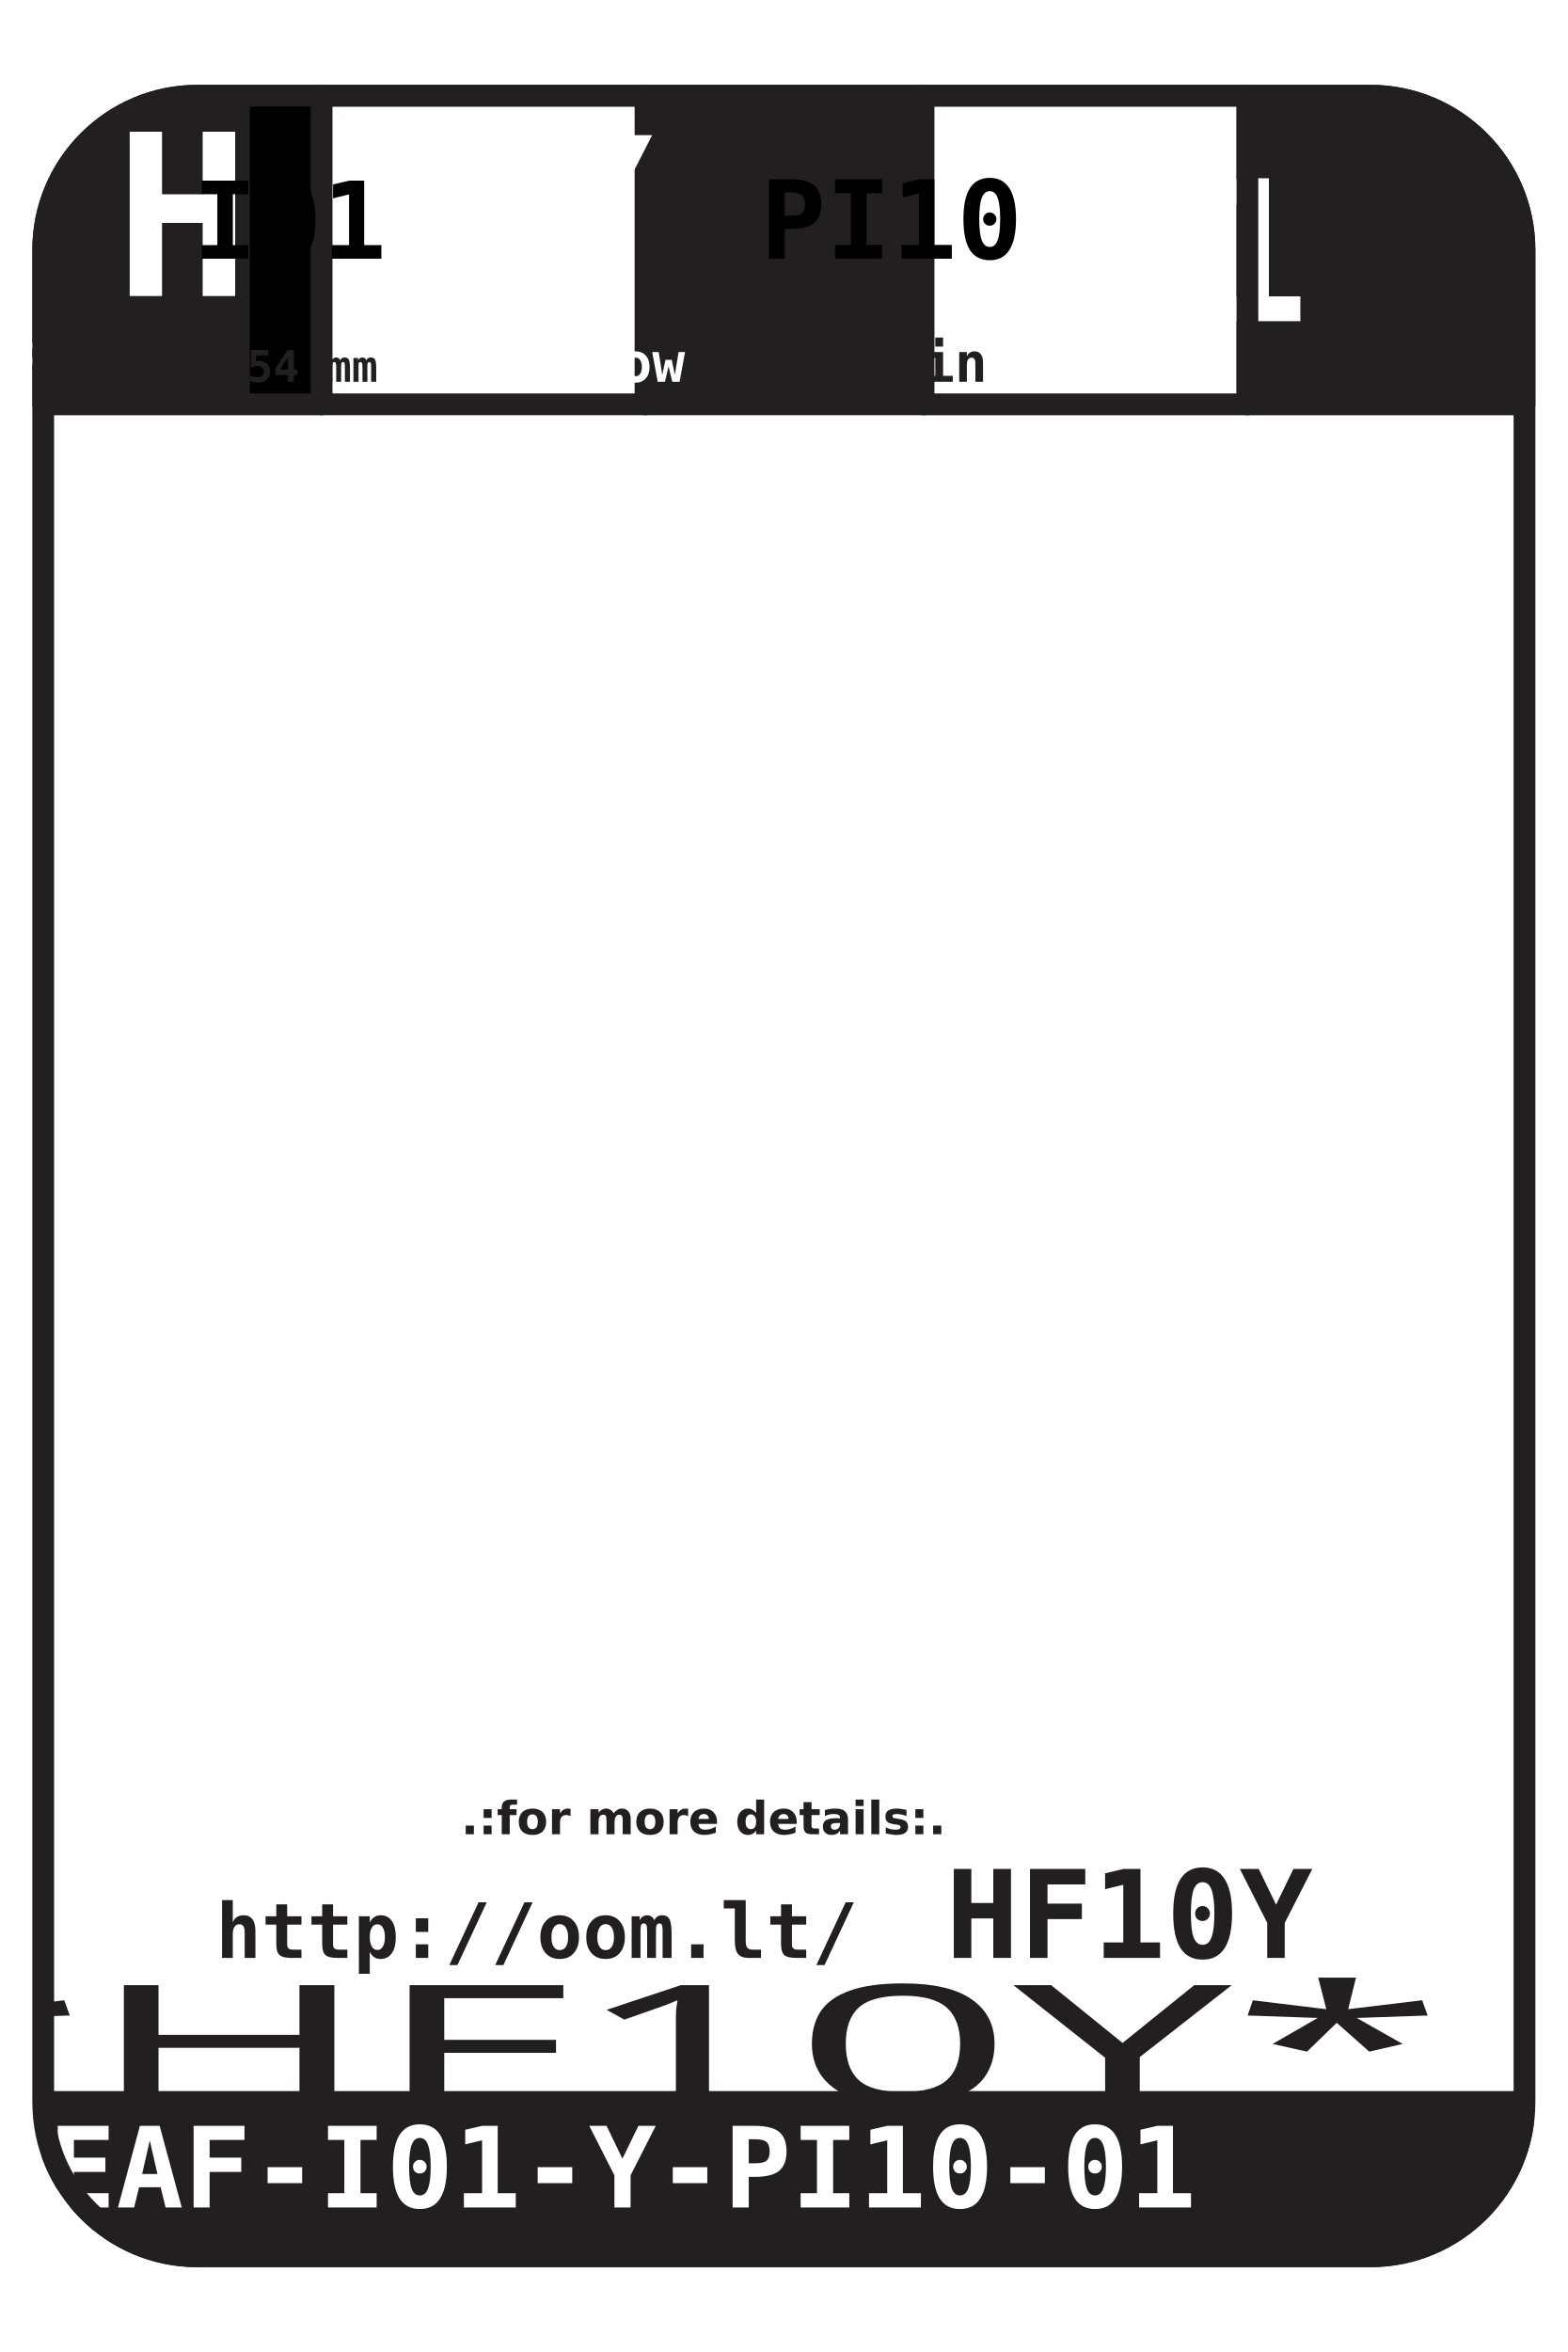
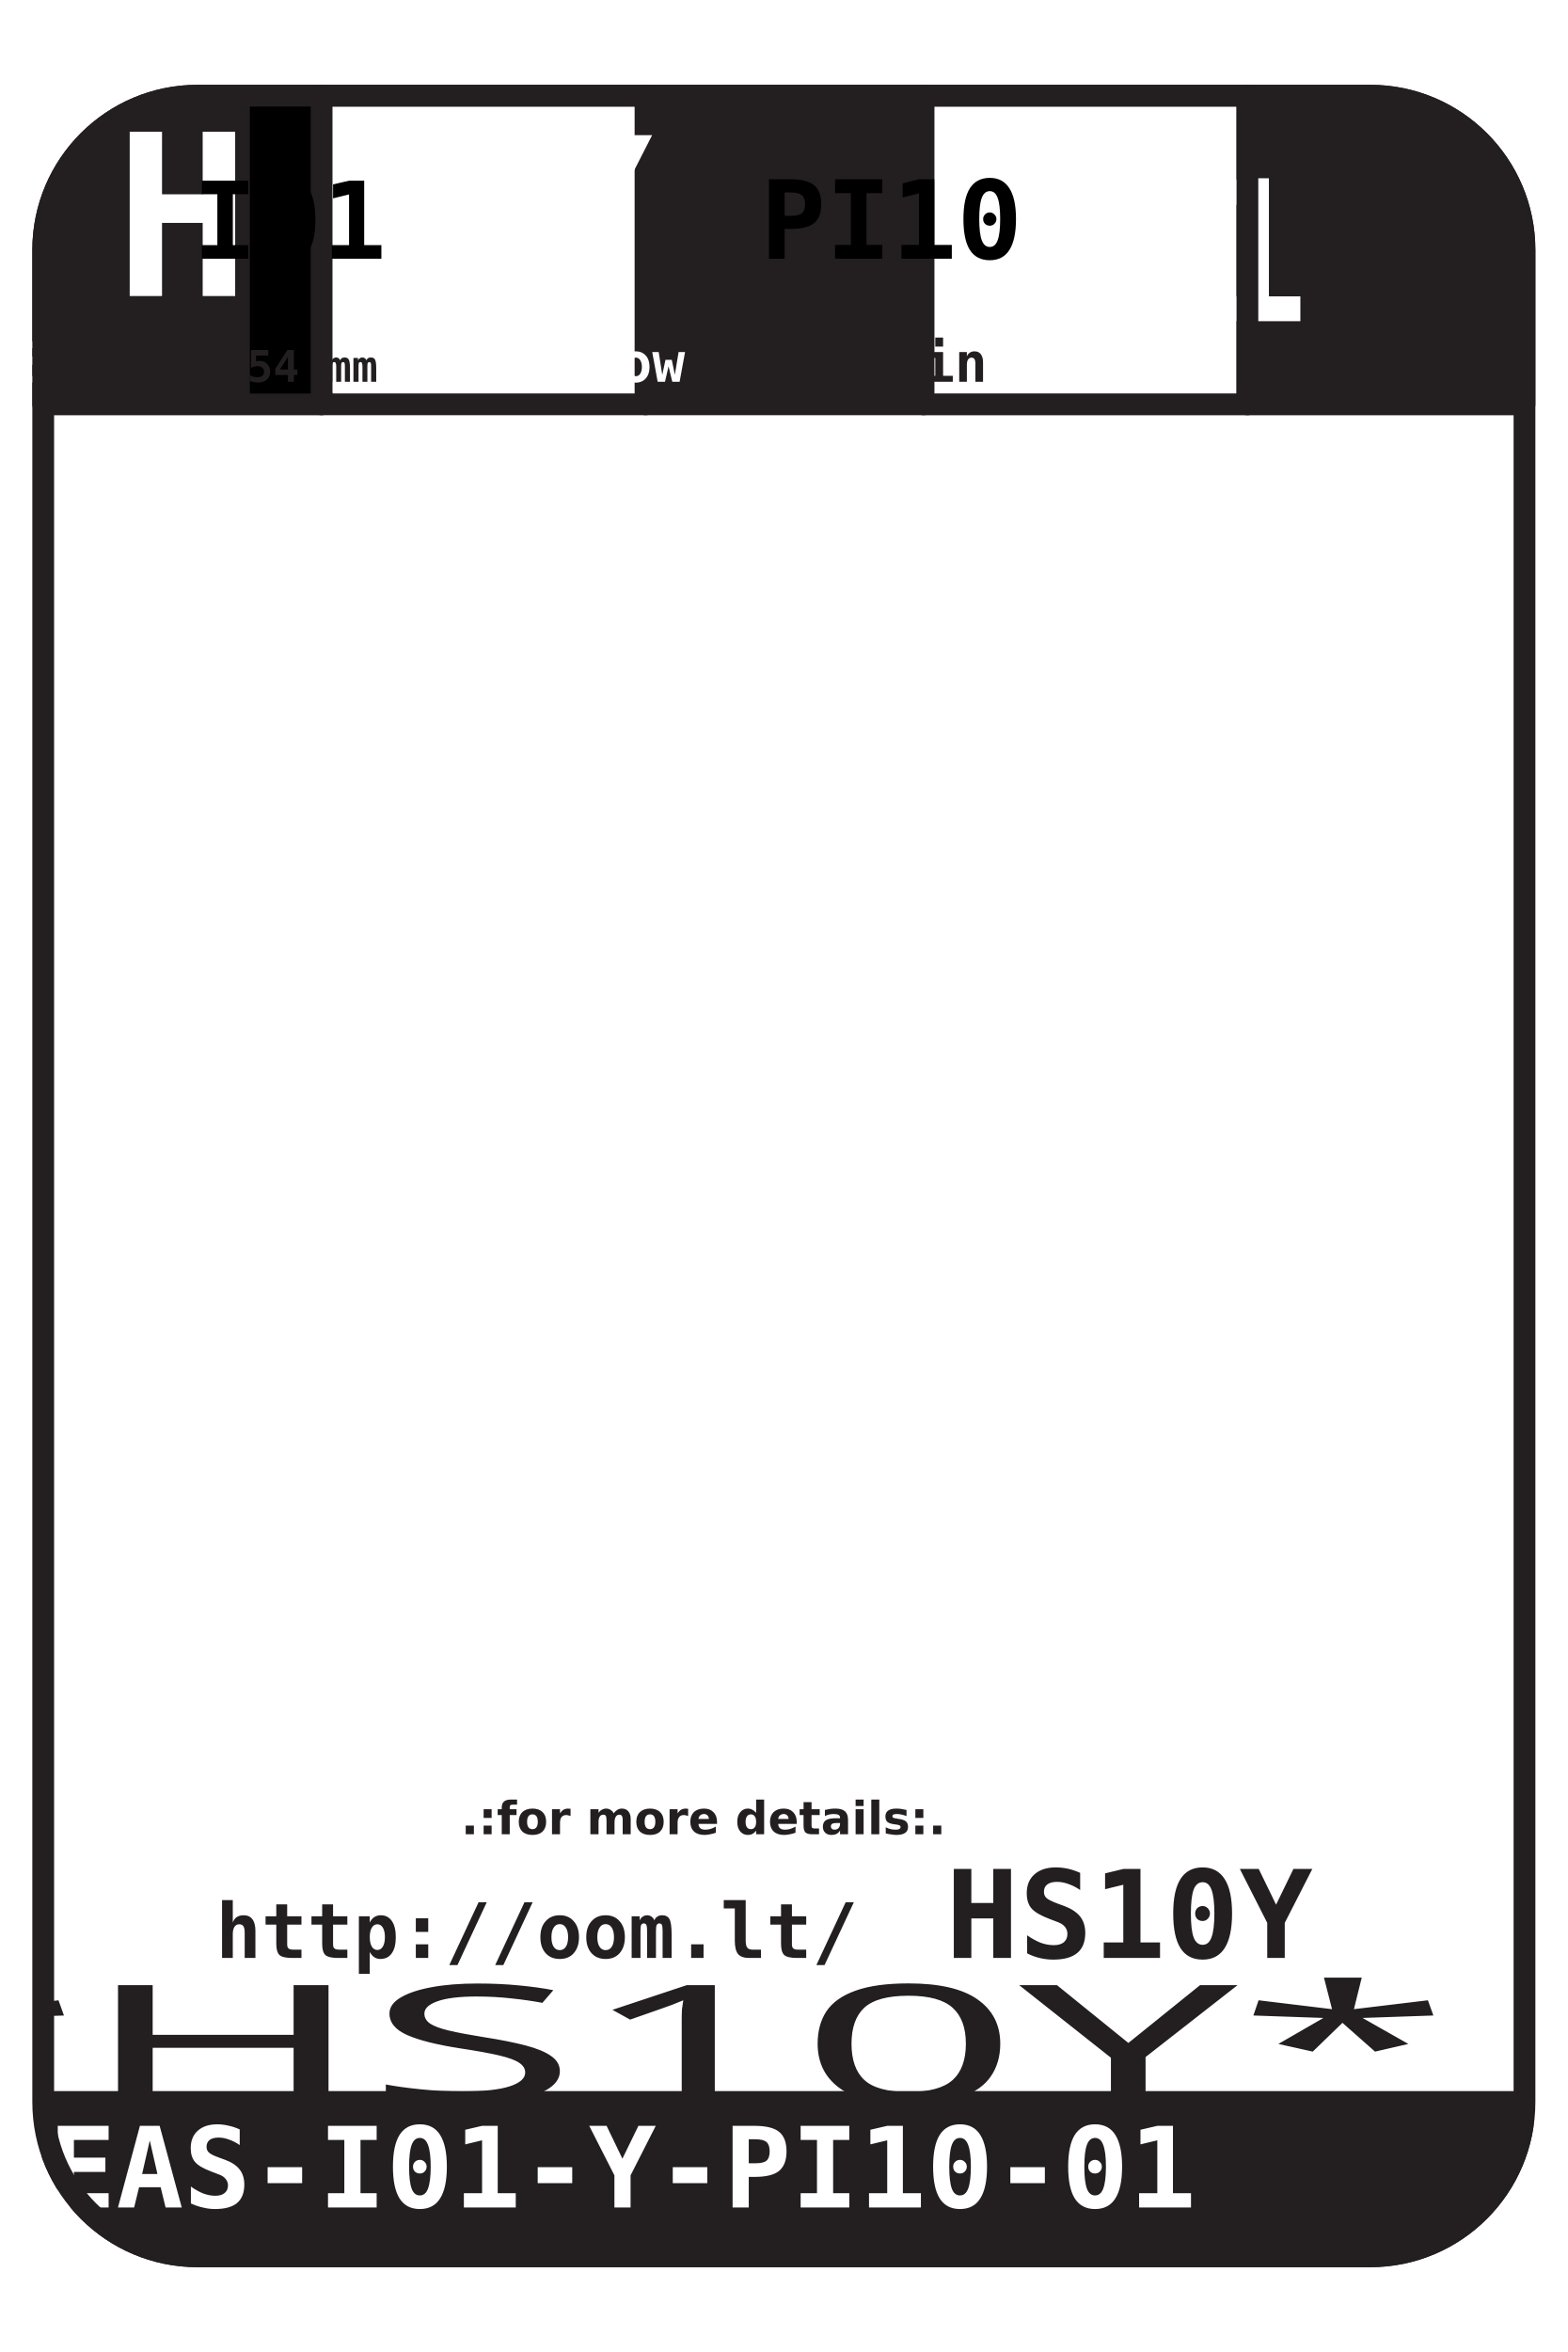
<svg xmlns="http://www.w3.org/2000/svg" xmlns:xlink="http://www.w3.org/1999/xlink" id="svg3419" version="1.1" width="180" height="270" xml:space="preserve">
  <defs id="defs3423" />
  <g id="g3427" transform="matrix(1.25,0,0,-1.25,0,270)">
    <rect style="fill:#ffffff;stroke:#ffffff;stroke-width:0.151;stroke-linejoin:round" id="rect2737" width="145.921" height="219.385" x="-1.006" y="-217.006" transform="scale(1,-1)" rx="0.08" ry="0.08" />
    <path d="m 29.541,178.866 0,28.346 -11.4,0 c -7.826,0 -14.173,-6.347 -14.173,-14.173 l 0,-14.173 25.573,0 z" style="fill:#231f20;fill-opacity:1;fill-rule:evenodd;stroke:#231f20;stroke-width:2;stroke-linecap:round;stroke-linejoin:round;stroke-miterlimit:22.926;stroke-opacity:1;stroke-dasharray:none" id="path3593" />
    <text transform="scale(1,-1)" id="text3619" x="-214.58" y="-188.813" style="font-style:normal;font-variant:normal;font-weight:bold;font-stretch:normal;line-height:0%;font-family:'DejaVu Sans Mono';-inkscape-font-specification:'DejaVu Sans Mono Bold';text-align:start;text-anchor:start;fill:#ffffff">
-       <tspan style="font-style:normal;font-variant:normal;font-weight:bold;font-stretch:normal;font-size:20.706px;font-family:'DejaVu Sans Mono';-inkscape-font-specification:'DejaVu Sans Mono Bold';text-align:start;writing-mode:lr-tb;text-anchor:start;fill:#ffffff;fill-opacity:1;fill-rule:nonzero;stroke:none" x="10.522" y="-188.813" id="tspan3621">HEAF</tspan>
+       <tspan style="font-style:normal;font-variant:normal;font-weight:bold;font-stretch:normal;font-size:20.706px;font-family:'DejaVu Sans Mono';-inkscape-font-specification:'DejaVu Sans Mono Bold';text-align:start;writing-mode:lr-tb;text-anchor:start;fill:#ffffff;fill-opacity:1;fill-rule:nonzero;stroke:none" x="10.522" y="-188.813" id="tspan3621">HEAS</tspan>
    </text>
    <rect style="fill:#000000;stroke:none" id="rect3047" width="7.294" height="27.486" x="22.949" y="-207.342" transform="scale(1,-1)" />
    <rect style="fill:#ffffff;stroke:none" id="rect3047-7" width="121.861" height="27.486" x="30.154" y="-207.415" transform="scale(1,-1)" />
    <text transform="scale(1,-1)" id="text3439" x="71.998" y="-326.037" style="line-height:0%;text-align:center;text-anchor:middle">
      <tspan style="font-variant:normal;font-weight:bold;font-size:6px;line-height:1.25;font-family:'Helvetica LT';-inkscape-font-specification:'Helvetica LT Bold';text-align:center;writing-mode:lr-tb;text-anchor:middle;fill:#231f20;fill-opacity:1;fill-rule:nonzero;stroke:none" id="tspan3441" y="-326.037" x="72.832"> </tspan>
    </text>
    <text transform="matrix(1,0,0,-1,54.1817,47.5475)" id="text3443" x="17.943" y="0" style="line-height:0%;text-align:center;text-anchor:middle">
      <tspan style="font-style:normal;font-variant:normal;font-weight:bold;font-stretch:normal;font-size:4.201px;line-height:1.25;font-family:'DejaVu Sans';-inkscape-font-specification:'DejaVu Sans Bold';text-align:center;writing-mode:lr-tb;text-anchor:middle;fill:#231f20;fill-opacity:1;fill-rule:nonzero;stroke:none" x="17.943" y="0" id="tspan3445">.:for more details:.</tspan>
    </text>
    <text transform="scale(1,-1)" id="text3447" x="56.807" y="-36.191" style="line-height:0%;text-align:center;text-anchor:middle">
      <tspan style="font-style:normal;font-variant:normal;font-weight:bold;font-stretch:normal;font-size:7.001px;line-height:1.25;font-family:'DejaVu Sans Mono';-inkscape-font-specification:'DejaVu Sans Mono Bold';text-align:center;writing-mode:lr-tb;text-anchor:middle;fill:#231f20;fill-opacity:1;fill-rule:nonzero;stroke:none" x="56.807" y="-36.191" id="tspan3449">http://oom.lt/</tspan>
    </text>
    <text transform="scale(1,-1)" id="text3451" x="86.863" y="-36.191" style="line-height:0%;text-align:start;text-anchor:start">
-       <tspan style="font-style:normal;font-variant:normal;font-weight:bold;font-stretch:normal;font-size:11.202px;line-height:1.25;font-family:'DejaVu Sans Mono';-inkscape-font-specification:'DejaVu Sans Mono Bold';text-align:start;writing-mode:lr-tb;text-anchor:start;fill:#231f20;fill-opacity:1;fill-rule:nonzero;stroke:none" x="86.863" y="-36.191" id="tspan3453">HF10Y</tspan>
+       <tspan style="font-style:normal;font-variant:normal;font-weight:bold;font-stretch:normal;font-size:11.202px;line-height:1.25;font-family:'DejaVu Sans Mono';-inkscape-font-specification:'DejaVu Sans Mono Bold';text-align:start;writing-mode:lr-tb;text-anchor:start;fill:#231f20;fill-opacity:1;fill-rule:nonzero;stroke:none" x="86.863" y="-36.191" id="tspan3453">HS10Y</tspan>
    </text>
    <text transform="scale(1.531524,-0.6529443)" id="text3455" x="47.025" y="-35.078" style="line-height:0%;text-align:center;text-anchor:middle">
-       <tspan style="font-variant:normal;font-weight:normal;font-size:23.13px;line-height:1.25;font-family:'Free 3 of 9 Extended';-inkscape-font-specification:Free3of9Extended;text-align:center;writing-mode:lr-tb;text-anchor:middle;fill:#231f20;fill-opacity:1;fill-rule:nonzero;stroke:none" x="47.025" y="-35.078" id="tspan3457">*HF10Y*</tspan>
+       <tspan style="font-variant:normal;font-weight:normal;font-size:23.13px;line-height:1.25;font-family:'Free 3 of 9 Extended';-inkscape-font-specification:Free3of9Extended;text-align:center;writing-mode:lr-tb;text-anchor:middle;fill:#231f20;fill-opacity:1;fill-rule:nonzero;stroke:none" x="47.025" y="-35.078" id="tspan3457">*HS10Y*</tspan>
    </text>
    <path d="m 140.031,193.039 c 0,7.826 -6.347,14.173 -14.173,14.173 l -11.277,0 0,-28.346 25.451,0 0,14.173 z" style="fill:#231f20;fill-opacity:1;fill-rule:evenodd;stroke:#231f20;stroke-width:2;stroke-linecap:round;stroke-linejoin:round;stroke-miterlimit:22.926;stroke-opacity:1;stroke-dasharray:none" id="path3595" />
    <path d="m 59.305,207.213 25.512,0 0,-28.346 -25.512,0 0,28.346 z" style="fill:#231f20;fill-opacity:1;fill-rule:evenodd;stroke:#231f20;stroke-width:2;stroke-linecap:round;stroke-linejoin:round;stroke-miterlimit:22.926;stroke-opacity:1;stroke-dasharray:none" id="path3597" />
    <text transform="scale(1,-1)" id="text3603" x="127.539" y="-186.501" style="font-style:normal;font-variant:normal;font-weight:bold;font-stretch:normal;line-height:0%;font-family:'DejaVu Sans Mono';-inkscape-font-specification:'DejaVu Sans Mono Bold';text-align:center;text-anchor:middle;fill:#ffffff">
      <tspan style="font-style:normal;font-variant:normal;font-weight:bold;font-stretch:normal;font-size:18px;line-height:1.25;font-family:'DejaVu Sans Mono';-inkscape-font-specification:'DejaVu Sans Mono Bold';text-align:center;writing-mode:lr-tb;text-anchor:middle;fill:#ffffff;fill-opacity:1;fill-rule:nonzero;stroke:none" x="127.539" y="-186.501" id="tspan3605">01</tspan>
    </text>
    <path d="m 29.541,207.213 29.764,0 0,-28.346 -29.764,0 0,28.346 z" style="fill:none;stroke:#231f20;stroke-width:2;stroke-linecap:round;stroke-linejoin:round;stroke-miterlimit:22.926;stroke-opacity:1;stroke-dasharray:none" id="path3607" />
    <path d="m 84.817,207.212 29.764,0 0,-28.346 -29.764,0 0,28.346 z" style="fill:none;stroke:#231f20;stroke-width:2;stroke-linecap:round;stroke-linejoin:round;stroke-miterlimit:22.926;stroke-opacity:1;stroke-dasharray:none" id="path3609" />
    <text transform="scale(1,-1)" id="text3611" x="44.674" y="-192.239" style="font-style:normal;font-variant:normal;font-weight:bold;font-stretch:normal;line-height:0%;font-family:'DejaVu Sans Mono';-inkscape-font-specification:'DejaVu Sans Mono Bold';text-align:center;text-anchor:middle;fill:#000000">
      <tspan style="font-style:normal;font-variant:normal;font-weight:bold;font-stretch:normal;font-size:9.851px;line-height:1.25;font-family:'DejaVu Sans Mono';-inkscape-font-specification:'DejaVu Sans Mono Bold';text-align:center;writing-mode:lr-tb;text-anchor:middle;fill:#000000;fill-opacity:1;fill-rule:nonzero;stroke:none" x="44.674" y="-192.239" id="tspan3613">I01</tspan>
    </text>
    <text transform="scale(1,-1)" id="text3615" x="99.941" y="-192.241" style="font-style:normal;font-variant:normal;font-weight:bold;font-stretch:normal;line-height:0%;font-family:'DejaVu Sans Mono';-inkscape-font-specification:'DejaVu Sans Mono Bold';text-align:center;text-anchor:middle;fill:#000000">
      <tspan style="font-style:normal;font-variant:normal;font-weight:bold;font-stretch:normal;font-size:10px;line-height:1.25;font-family:'DejaVu Sans Mono';-inkscape-font-specification:'DejaVu Sans Mono Bold';text-align:center;writing-mode:lr-tb;text-anchor:middle;fill:#000000;fill-opacity:1;fill-rule:nonzero;stroke:none" x="99.941" y="-192.241" id="tspan3617">PI10</tspan>
    </text>
    <text transform="scale(1,-1)" id="text3623" x="71.95" y="-180.937" style="font-style:normal;font-variant:normal;font-weight:bold;font-stretch:normal;line-height:0%;font-family:'DejaVu Sans Mono';-inkscape-font-specification:'DejaVu Sans Mono Bold';text-align:center;text-anchor:middle;fill:#ffffff">
      <tspan style="font-style:normal;font-variant:normal;font-weight:bold;font-stretch:normal;font-size:5px;line-height:1.25;font-family:'DejaVu Sans Mono';-inkscape-font-specification:'DejaVu Sans Mono Bold';text-align:center;writing-mode:lr-tb;text-anchor:middle;fill:#ffffff;fill-opacity:1;fill-rule:nonzero;stroke:none" x="71.95" y="-180.937" id="tspan3625">Yellow</tspan>
    </text>
    <text transform="scale(1,-1)" id="text3631" x="44.348" y="-180.937" style="font-style:normal;font-variant:normal;font-weight:bold;font-stretch:normal;line-height:0%;font-family:'DejaVu Sans Mono';-inkscape-font-specification:'DejaVu Sans Mono Bold';text-align:center;text-anchor:middle">
      <tspan style="font-style:normal;font-variant:normal;font-weight:bold;font-stretch:normal;font-size:4px;line-height:1.25;font-family:'DejaVu Sans Mono';-inkscape-font-specification:'DejaVu Sans Mono Bold';text-align:center;writing-mode:lr-tb;text-anchor:middle;fill:#231f20;fill-opacity:1;fill-rule:nonzero;stroke:none" x="44.348" y="-180.937" id="tspan3633">2.54 mm</tspan>
    </text>
    <text transform="scale(1,-1)" id="text3627" x="76.459" y="-188.494" style="font-style:normal;font-variant:normal;font-weight:bold;font-stretch:normal;line-height:0%;font-family:'DejaVu Sans Mono';-inkscape-font-specification:'DejaVu Sans Mono Bold';text-align:center;text-anchor:middle;fill:#ffffff">
      <tspan style="font-style:normal;font-variant:normal;font-weight:bold;font-stretch:normal;font-size:20.706px;font-family:'DejaVu Sans Mono';-inkscape-font-specification:'DejaVu Sans Mono Bold';text-align:center;writing-mode:lr-tb;text-anchor:middle;fill:#ffffff;fill-opacity:1;fill-rule:nonzero;stroke:none" x="71.808" y="-188.494" id="tspan3629">Y</tspan>
    </text>
    <text transform="scale(1,-1)" id="text3635" x="99.728" y="-180.937" style="font-style:normal;font-variant:normal;font-weight:bold;font-stretch:normal;line-height:0%;font-family:'DejaVu Sans Mono';-inkscape-font-specification:'DejaVu Sans Mono Bold';text-align:center;text-anchor:middle">
      <tspan style="font-style:normal;font-variant:normal;font-weight:bold;font-stretch:normal;font-size:5px;line-height:1.25;font-family:'DejaVu Sans Mono';-inkscape-font-specification:'DejaVu Sans Mono Bold';text-align:center;writing-mode:lr-tb;text-anchor:middle;fill:#231f20;fill-opacity:1;fill-rule:nonzero;stroke:none" x="99.728" y="-180.937" id="tspan3637">10 Pin</tspan>
    </text>
    <path d="m 3.969,22.961 136.063,0" style="fill:none;stroke:#231f20;stroke-opacity:1;stroke-width:0.216;stroke-linecap:butt;stroke-linejoin:miter;stroke-miterlimit:22.926;stroke-dasharray:none" id="path3639" />
    <path d="m 3.969,22.961 136.063,0 0,0 c 0,-7.826 -6.347,-14.173 -14.173,-14.173 l -107.717,0 c -7.826,0 -14.173,6.347 -14.173,14.173 z" style="fill:#231f20;fill-opacity:1;fill-rule:evenodd;stroke:#231f20;stroke-opacity:1;stroke-width:2;stroke-linecap:round;stroke-linejoin:round;stroke-miterlimit:22.926;stroke-dasharray:none" id="path3641" />
    <text transform="scale(1,-1)" id="text3643" x="72.138" y="-13.271" style="font-style:normal;font-variant:normal;font-weight:bold;font-stretch:normal;line-height:0%;font-family:'DejaVu Sans Mono';-inkscape-font-specification:'DejaVu Sans Mono Bold';text-align:center;text-anchor:middle">
-       <tspan style="font-style:normal;font-variant:normal;font-weight:bold;font-stretch:normal;font-size:10.302px;line-height:1.25;font-family:'DejaVu Sans Mono';-inkscape-font-specification:'DejaVu Sans Mono Bold';text-align:center;writing-mode:lr-tb;text-anchor:middle;fill:#ffffff;fill-opacity:1;fill-rule:nonzero;stroke:none" x="72.138" y="-13.271" id="tspan3645">HEAF-I01-Y-PI10-01</tspan>
+       <tspan style="font-style:normal;font-variant:normal;font-weight:bold;font-stretch:normal;font-size:10.302px;line-height:1.25;font-family:'DejaVu Sans Mono';-inkscape-font-specification:'DejaVu Sans Mono Bold';text-align:center;writing-mode:lr-tb;text-anchor:middle;fill:#ffffff;fill-opacity:1;fill-rule:nonzero;stroke:none" x="72.138" y="-13.271" id="tspan3645">HEAS-I01-Y-PI10-01</tspan>
    </text>
    <text xml:space="preserve" style="font-style:normal;font-variant:normal;font-weight:bold;font-stretch:normal;line-height:0%;font-family:'DejaVu Sans Mono';-inkscape-font-specification:'DejaVu Sans Mono Bold';text-align:center;letter-spacing:0px;word-spacing:0px;text-anchor:middle;fill:#000000;fill-opacity:1;stroke:none" x="-21.572" y="54.974" id="text3647" transform="matrix(0.8,0,0,-0.8,0,216)">
      <tspan id="tspan3649" x="-9.531" y="54.974" style="font-size:40px;line-height:1.25"> </tspan>
    </text>
    <text transform="scale(1,-1)" id="text3599" x="16.703" y="-180.937" style="font-style:normal;font-variant:normal;font-weight:bold;font-stretch:normal;line-height:0%;font-family:'DejaVu Sans Mono';-inkscape-font-specification:'DejaVu Sans Mono Bold';text-align:center;text-anchor:middle;fill:#ffffff">
-       <tspan style="font-style:normal;font-variant:normal;font-weight:bold;font-stretch:normal;font-size:5px;line-height:1.25;font-family:'DejaVu Sans Mono';-inkscape-font-specification:'DejaVu Sans Mono Bold';text-align:center;writing-mode:lr-tb;text-anchor:middle;fill:#ffffff;fill-opacity:1;fill-rule:nonzero;stroke:none" x="16.703" y="-180.937" id="tspan3601">HEAF</tspan>
+       <tspan style="font-style:normal;font-variant:normal;font-weight:bold;font-stretch:normal;font-size:5px;line-height:1.25;font-family:'DejaVu Sans Mono';-inkscape-font-specification:'DejaVu Sans Mono Bold';text-align:center;writing-mode:lr-tb;text-anchor:middle;fill:#ffffff;fill-opacity:1;fill-rule:nonzero;stroke:none" x="16.703" y="-180.937" id="tspan3601">HEAS</tspan>
    </text>
    <flowRoot xml:space="preserve" id="flowRoot3090" style="font-style:normal;font-weight:bold;line-height:0.01%;font-family:sans-serif;-inkscape-font-specification:'Sans Bold';text-align:center;letter-spacing:0px;word-spacing:0px;text-anchor:middle;fill:#000000;fill-opacity:1;stroke:none;stroke-width:1px;stroke-linecap:butt;stroke-linejoin:miter;stroke-opacity:1">
      <flowRegion id="flowRegion3092" style="font-family:sans-serif">
        <rect id="rect3094" width="148.102" height="83.168" x="-110.743" y="91.211" />
      </flowRegion>
      <flowPara id="flowPara3096" style="font-size:40px;line-height:1.25;font-family:sans-serif"> </flowPara>
    </flowRoot>
    <flowRoot xml:space="preserve" id="flowRoot3098" style="font-style:normal;font-weight:bold;line-height:0.01%;font-family:sans-serif;-inkscape-font-specification:'Sans Bold';text-align:center;letter-spacing:0px;word-spacing:0px;text-anchor:middle;fill:#000000;fill-opacity:1;stroke:none" transform="matrix(0.8,0,0,-0.8,151.5875,255.685)">
      <flowRegion id="flowRegion3100" style="font-family:sans-serif">
        <rect id="rect3102" width="153.439" height="75.607" x="-176.121" y="101.885" />
      </flowRegion>
-       <flowPara id="flowPara3104" style="font-style:normal;font-variant:normal;font-weight:bold;font-stretch:normal;font-size:16px;line-height:1.25;font-family:'DejaVu Sans';-inkscape-font-specification:'DejaVu Sans Bold'">2.54 mm 10 Pin Yellow Female Header</flowPara>
+       <flowPara id="flowPara3104" style="font-style:normal;font-variant:normal;font-weight:bold;font-stretch:normal;font-size:16px;line-height:1.25;font-family:'DejaVu Sans';-inkscape-font-specification:'DejaVu Sans Bold'">2.54 mm 10 Pin Yellow Header (Socket)</flowPara>
    </flowRoot>
    <rect style="fill:#ffffff;stroke:none" id="rect3106" width="4.654" height="29.184" x="140.889" y="-44.908" transform="scale(1,-1)" />
    <use x="0" y="0" xlink:href="#rect3106" id="use3119" transform="translate(-141.732,0)" width="180" height="270" />
    <path d="m 3.969,193.039 c 0,7.826 6.347,14.173 14.173,14.173 l 107.717,0 c 7.826,0 14.173,-6.347 14.173,-14.173 l 0,-170.079 c 0,-7.826 -6.347,-14.173 -14.173,-14.173 l -107.717,0 c -7.826,0 -14.173,6.347 -14.173,14.173 l 0,170.079 z" style="fill:none;stroke:#231f20;stroke-width:2;stroke-linecap:round;stroke-linejoin:round;stroke-miterlimit:22.926;stroke-opacity:1;stroke-dasharray:none" id="path3429" />
  </g>
</svg>
